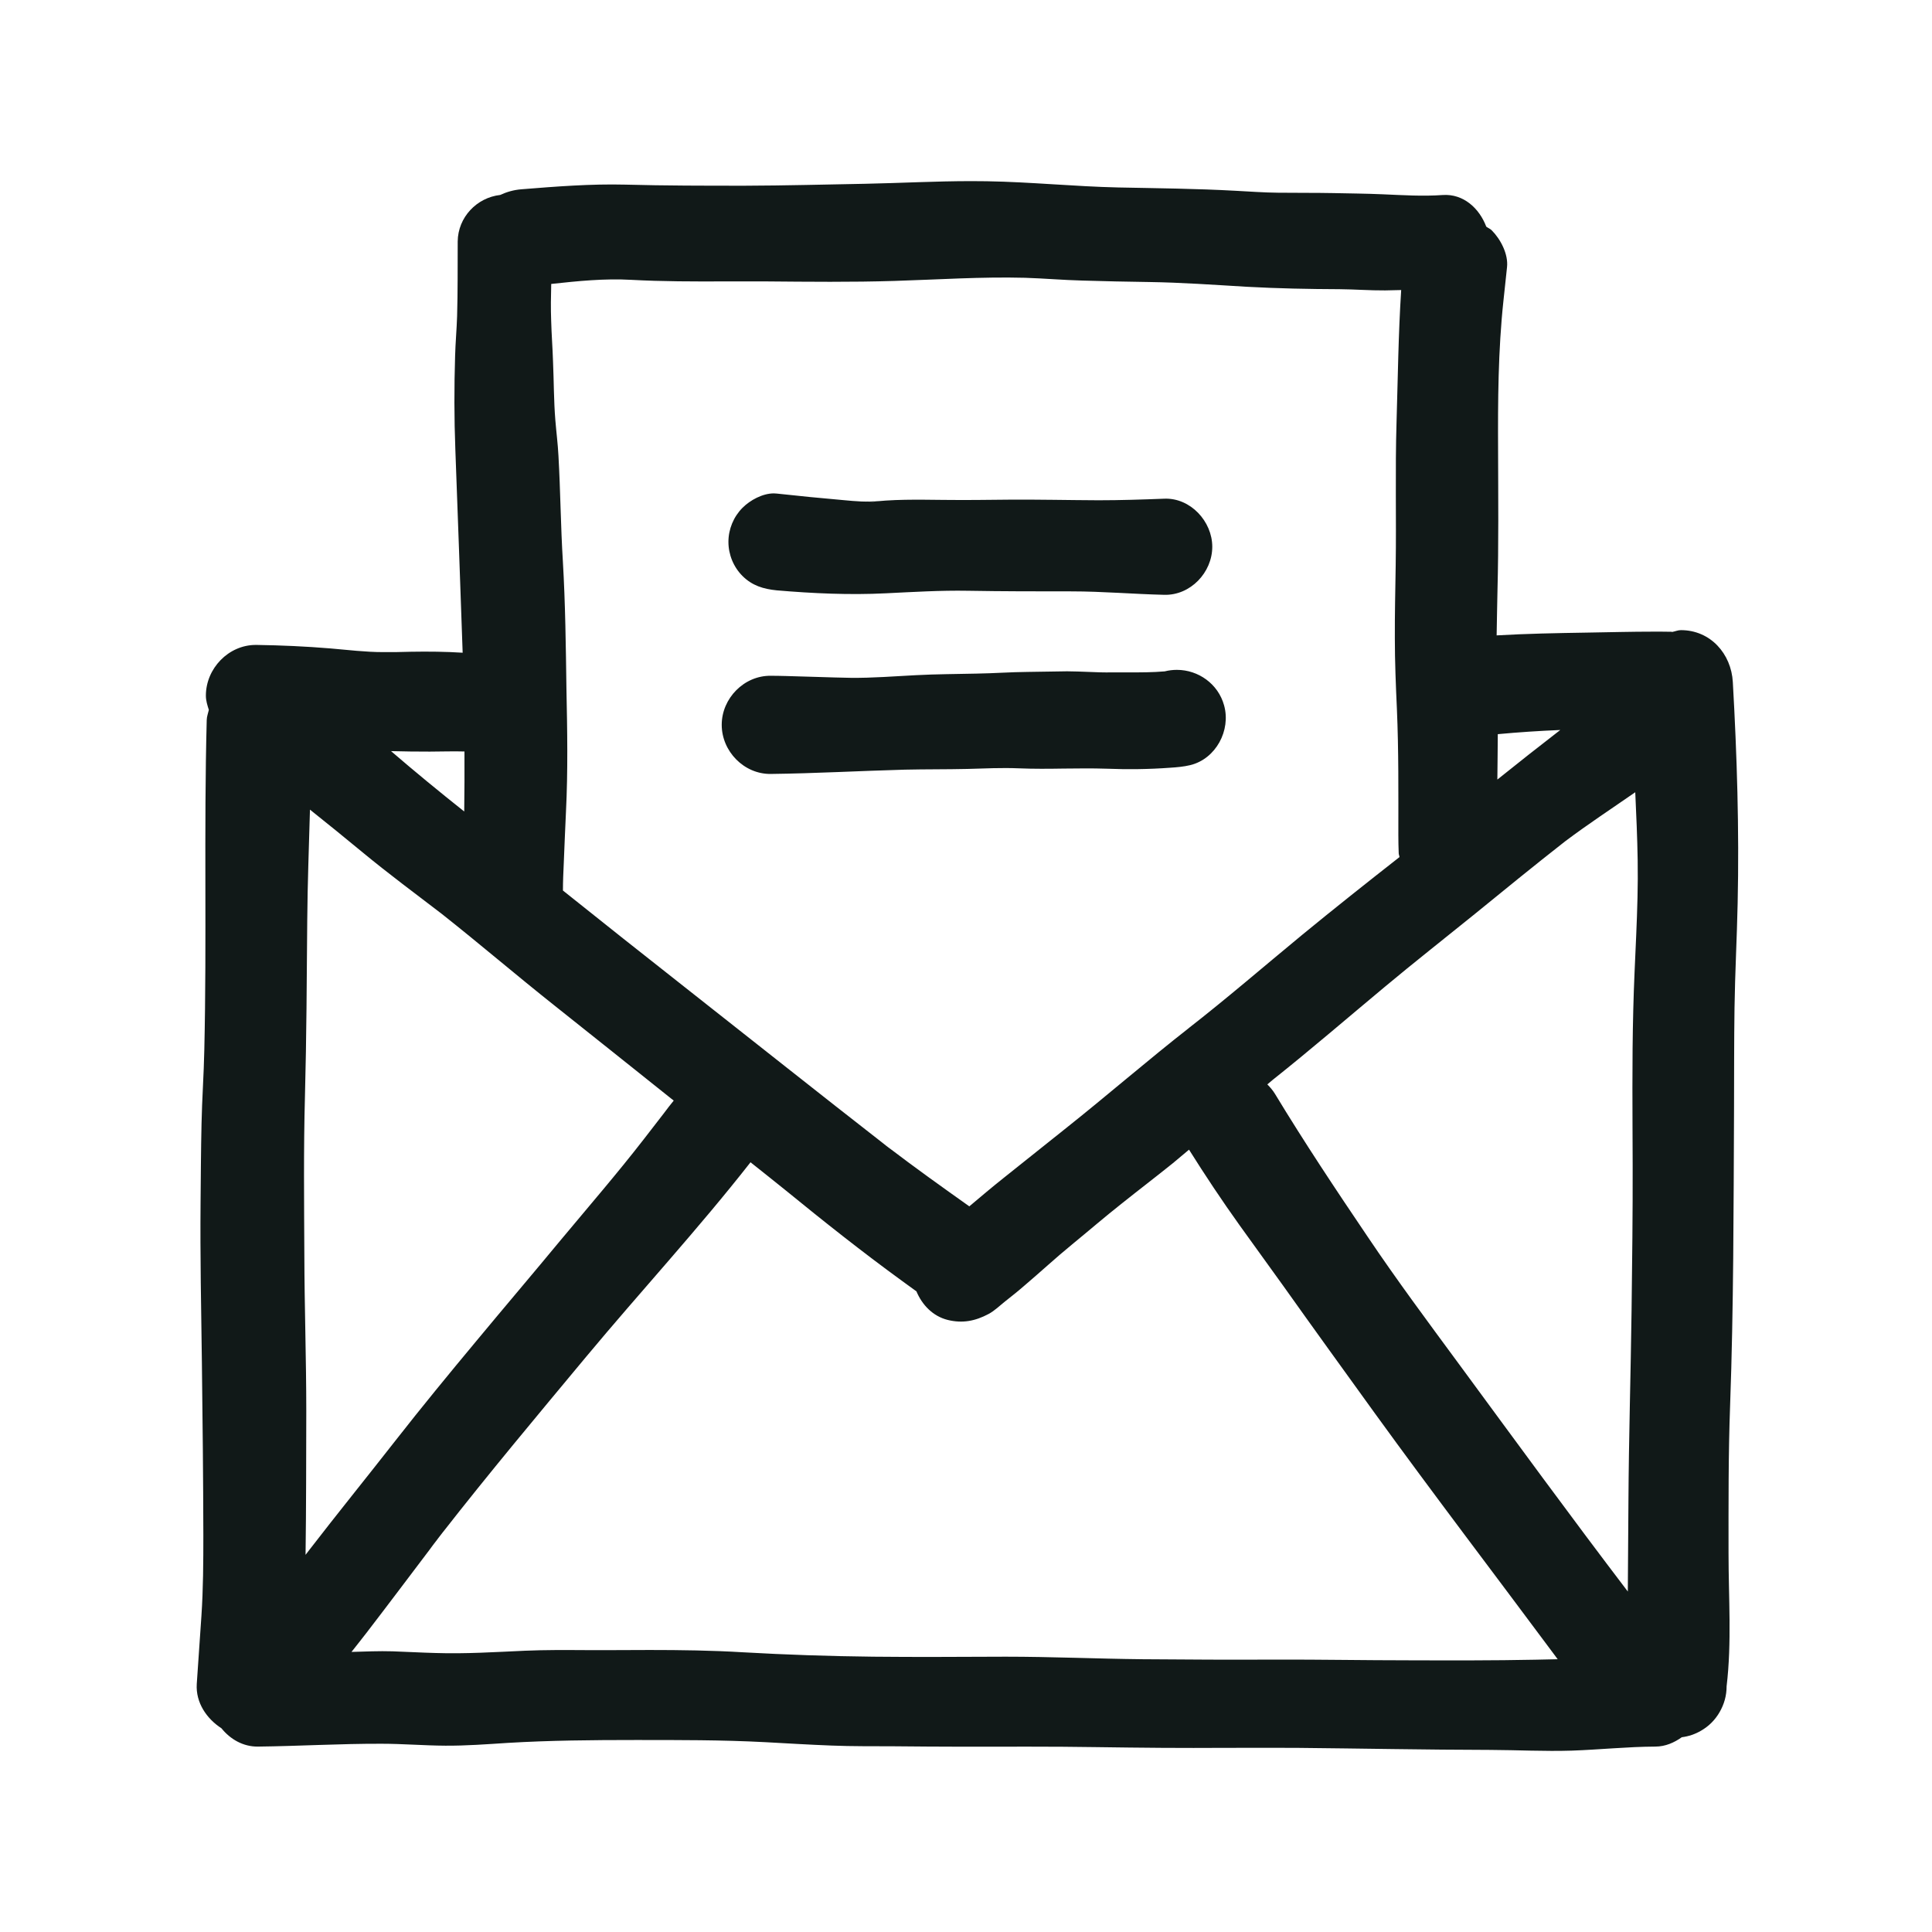
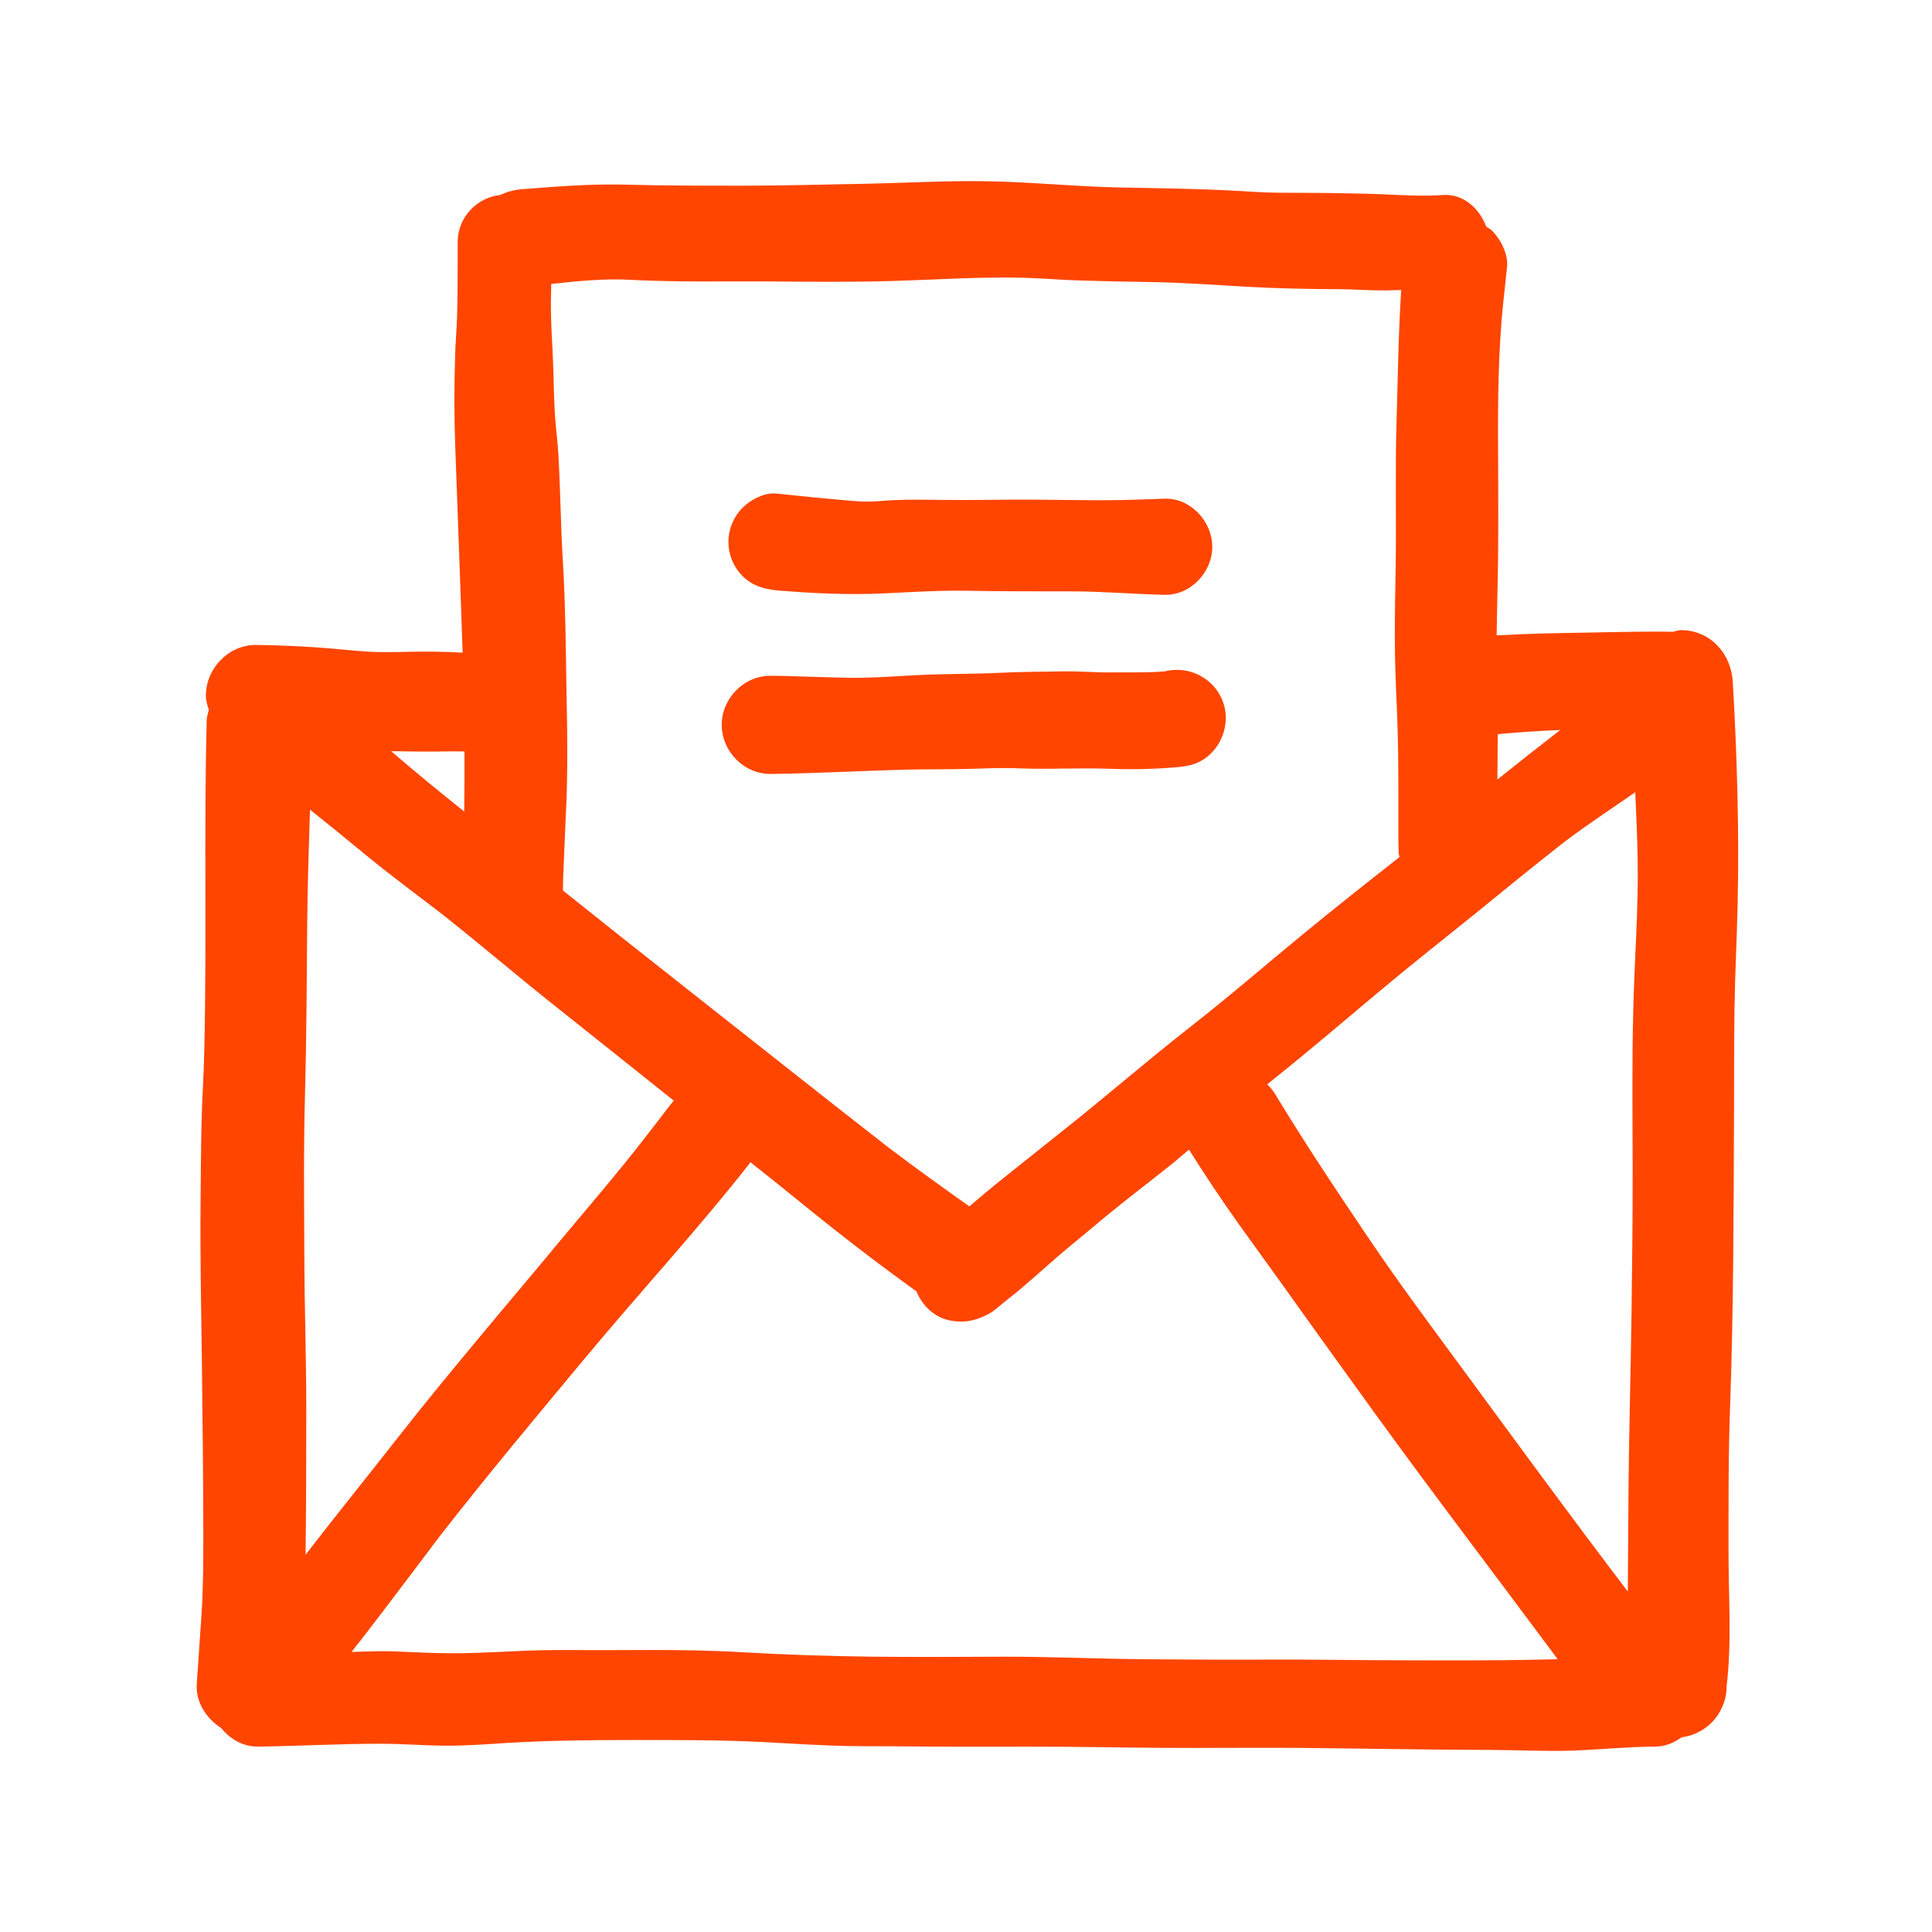
- <svg xmlns="http://www.w3.org/2000/svg" version="1.1" id="designs" width="800px" height="800px" viewBox="0 0 32 32" xml:space="preserve">
-   <style type="text/css">
- 	.sketchy_een{fill:#111918;}
- </style>
-   <path class="sketchy_een" d="M28.701,11.297c-0.026-0.468-0.37-0.86-0.86-0.86c-0.049,0-0.096,0.021-0.144,0.03  c-0.005,0-0.009-0.003-0.014-0.003c-0.098-0.002-0.196-0.002-0.294-0.002c-0.369,0-0.739,0.01-1.108,0.016  c-0.498,0.008-0.995,0.017-1.492,0.046c0.005-0.248,0.008-0.497,0.014-0.745c0.02-0.769,0.012-1.537,0.01-2.306  c-0.004-0.832,0-1.666,0.089-2.494c0.02-0.184,0.04-0.368,0.059-0.553c0.024-0.216-0.107-0.465-0.254-0.612  c-0.026-0.026-0.061-0.038-0.09-0.06c-0.113-0.301-0.376-0.547-0.72-0.524c-0.329,0.024-0.666,0.002-0.996-0.012  c-0.275-0.012-0.551-0.014-0.824-0.02c-0.303-0.006-0.604-0.002-0.907-0.006c-0.234-0.002-0.469-0.02-0.703-0.032  c-0.648-0.036-1.296-0.042-1.943-0.055c-0.727-0.016-1.452-0.091-2.179-0.103C16.258,3.001,16.173,3,16.087,3  c-0.586,0-1.17,0.032-1.756,0.044c-0.664,0.012-1.327,0.03-1.991,0.032c-0.662,0-1.323,0-1.985-0.018  C9.783,3.044,9.209,3.089,8.638,3.135c-0.13,0.01-0.245,0.044-0.353,0.094c-0.39,0.044-0.7,0.371-0.704,0.77  c-0.002,0.414,0.002,0.826-0.01,1.24C7.564,5.457,7.544,5.675,7.538,5.892C7.522,6.411,7.522,6.927,7.542,7.447  c0.041,1.121,0.083,2.243,0.121,3.364c-0.285-0.018-0.57-0.021-0.855-0.016c-0.154,0.004-0.309,0.008-0.462,0.006  c-0.291,0-0.582-0.036-0.874-0.061c-0.408-0.034-0.814-0.052-1.222-0.058c-0.005,0-0.009,0-0.014,0c-0.452,0-0.826,0.391-0.826,0.84  c0,0.084,0.025,0.16,0.049,0.236c-0.012,0.056-0.034,0.109-0.035,0.168c-0.048,1.821,0.002,3.643-0.04,5.464  c-0.008,0.409-0.038,0.814-0.046,1.223c-0.01,0.436-0.012,0.874-0.016,1.311c-0.008,0.884,0.01,1.768,0.022,2.651  c0.012,0.95,0.022,1.9,0.024,2.85c0,0.448-0.002,0.894-0.032,1.342c-0.024,0.374-0.053,0.75-0.077,1.125  c-0.019,0.31,0.164,0.575,0.409,0.734c0.146,0.181,0.359,0.306,0.605,0.303c0.681-0.008,1.363-0.049,2.044-0.047  c0.353,0,0.707,0.03,1.06,0.032c0.345,0.002,0.687-0.024,1.03-0.046c0.703-0.042,1.408-0.048,2.114-0.048  c0.721,0,1.438-0.002,2.157,0.036c0.365,0.02,0.731,0.042,1.095,0.056c0.343,0.014,0.687,0.01,1.032,0.012  c0.745,0.008,1.492,0.008,2.238,0.006c0.737-0.002,1.474,0.016,2.211,0.02c0.345,0.002,0.687,0.002,1.032,0  c0.394,0,0.788-0.002,1.183,0c1.072,0.01,2.143,0.032,3.215,0.034c0.45,0.002,0.897,0.026,1.347,0.012  c0.464-0.016,0.923-0.065,1.389-0.067c0.164-0.001,0.309-0.065,0.436-0.155c0.112-0.014,0.222-0.051,0.32-0.109  c0.129-0.075,0.23-0.176,0.305-0.305c0.077-0.133,0.117-0.275,0.117-0.43c0.087-0.725,0.032-1.468,0.032-2.199  c0-0.818-0.004-1.634,0.026-2.452c0.059-1.632,0.057-3.262,0.065-4.897c0.002-0.561,0-1.123,0.008-1.686  c0.008-0.578,0.04-1.159,0.052-1.737C28.808,13.739,28.77,12.515,28.701,11.297z M24.808,12.16c0.344-0.032,0.689-0.055,1.035-0.069  c-0.35,0.27-0.697,0.544-1.042,0.821c0.004-0.245,0.004-0.49,0.007-0.735C24.808,12.172,24.808,12.166,24.808,12.16z M24.407,15.155  c0.502-0.409,1.004-0.819,1.514-1.218c0.38-0.286,0.775-0.545,1.164-0.815c0.017,0.375,0.034,0.749,0.04,1.125  c0.014,0.828-0.054,1.652-0.073,2.48c-0.022,0.856-0.012,1.714-0.01,2.569c0.002,0.802-0.008,1.604-0.018,2.405  c-0.014,1.058-0.046,2.114-0.052,3.169c-0.004,0.481-0.006,0.965-0.01,1.446c0,0.015,0,0.03,0,0.045  c-0.948-1.244-1.87-2.508-2.797-3.768c-0.513-0.697-1.03-1.391-1.513-2.11c-0.527-0.779-1.046-1.559-1.533-2.363  c-0.036-0.06-0.081-0.111-0.128-0.159c0.03-0.024,0.059-0.051,0.089-0.075c0.628-0.499,1.236-1.024,1.852-1.537  C23.418,15.943,23.915,15.553,24.407,15.155z M10.455,4.635c0.517,0.028,1.036,0.028,1.555,0.026c0.226,0,0.45,0,0.675,0  c0.709,0.006,1.422,0.014,2.131-0.008c0.719-0.022,1.44-0.071,2.161-0.052c0.317,0.01,0.634,0.038,0.951,0.046  c0.366,0.01,0.731,0.02,1.097,0.024c0.545,0.008,1.086,0.047,1.628,0.079c0.511,0.028,1.022,0.038,1.535,0.04  c0.252,0.002,0.501,0.022,0.753,0.02c0.089-0.001,0.178-0.004,0.267-0.006c-0.047,0.729-0.055,1.459-0.077,2.191  c-0.024,0.79-0.002,1.583-0.014,2.373c-0.006,0.402-0.016,0.802-0.014,1.204c0,0.39,0.016,0.778,0.034,1.169  c0.03,0.695,0.024,1.389,0.024,2.086c0,0.103,0.002,0.204,0.006,0.307c0.001,0.022,0.011,0.04,0.013,0.062  c-0.541,0.424-1.08,0.851-1.612,1.288c-0.63,0.519-1.248,1.054-1.892,1.555c0.01-0.007,0.02-0.015,0.029-0.022  c-0.701,0.548-1.373,1.133-2.07,1.686c-0.341,0.269-0.679,0.545-1.02,0.814c-0.19,0.151-0.375,0.308-0.56,0.464  c-0.454-0.322-0.906-0.645-1.35-0.984c0.029,0.022,0.058,0.045,0.086,0.068c-0.033-0.026-0.066-0.052-0.1-0.078  c-0.022-0.017-0.044-0.034-0.067-0.051c0.019,0.014,0.037,0.028,0.056,0.042c-1.121-0.873-2.234-1.759-3.35-2.637  c-0.671-0.527-1.339-1.058-2.006-1.591c0-0.154,0.007-0.307,0.014-0.457c0.012-0.281,0.022-0.561,0.036-0.842  c0.034-0.681,0.022-1.363,0.008-2.044C9.372,10.704,9.364,9.999,9.323,9.3c-0.036-0.58-0.04-1.165-0.073-1.747  C9.24,7.354,9.214,7.156,9.198,6.956C9.172,6.637,9.174,6.314,9.16,5.993C9.153,5.766,9.135,5.538,9.129,5.31  C9.121,5.108,9.125,4.905,9.13,4.703C9.571,4.655,10.013,4.61,10.455,4.635z M10.989,18.448c-0.123,0.158-0.246,0.318-0.369,0.477  c0.014-0.018,0.027-0.035,0.041-0.053c-0.439,0.566-0.908,1.108-1.366,1.658c-0.465,0.562-0.939,1.119-1.406,1.682  c-0.454,0.545-0.905,1.094-1.343,1.654c-0.473,0.605-0.957,1.202-1.426,1.81c0.012-0.016,0.024-0.031,0.036-0.047  c-0.032,0.042-0.064,0.083-0.095,0.124c0.011-0.793,0.01-1.588,0.012-2.383c0-0.861-0.03-1.72-0.032-2.579  c-0.004-0.878-0.014-1.755,0.01-2.633c0.026-0.975,0.03-1.947,0.038-2.92c0.005-0.61,0.028-1.219,0.045-1.828  c0.294,0.235,0.587,0.472,0.877,0.712c0.426,0.352,0.871,0.681,1.309,1.017c0.627,0.496,1.233,1.015,1.858,1.511  c0.646,0.513,1.289,1.028,1.935,1.543c0.015,0.012,0.03,0.024,0.046,0.036C11.099,18.302,11.044,18.375,10.989,18.448z   M7.119,12.449c0.19,0,0.382-0.008,0.574-0.002c0.001,0.331,0.001,0.663-0.004,0.994c-0.41-0.326-0.815-0.658-1.212-1  C6.691,12.447,6.906,12.449,7.119,12.449z M23.343,27.5c-0.737,0-1.474-0.014-2.213-0.012c-0.735,0.004-1.472,0-2.207-0.006  c-0.757-0.008-1.511-0.042-2.266-0.042c-0.733,0.002-1.464,0.008-2.195,0c-0.719-0.008-1.438-0.032-2.157-0.073  c-0.513-0.031-1.029-0.038-1.544-0.038c-0.185,0-0.371,0.001-0.556,0.002c-0.172,0.002-0.345,0-0.517,0  c-0.329-0.002-0.658-0.004-0.987,0.01c-0.495,0.022-0.988,0.054-1.484,0.038c-0.238-0.006-0.477-0.02-0.715-0.028  c-0.227-0.007-0.454,0.004-0.68,0.01c0.084-0.107,0.169-0.213,0.252-0.321c0.369-0.48,0.732-0.964,1.098-1.447  c-0.008,0.011-0.017,0.022-0.025,0.033c0.038-0.051,0.077-0.102,0.116-0.153c-0.008,0.011-0.017,0.022-0.026,0.033  c-0.021,0.027-0.041,0.055-0.062,0.082c-0.02,0.026-0.04,0.051-0.06,0.076c0.051-0.066,0.101-0.132,0.152-0.198  c-0.009,0.013-0.019,0.025-0.029,0.038c0.015-0.019,0.03-0.038,0.044-0.057c0.021-0.027,0.042-0.055,0.063-0.082  c-0.006,0.008-0.012,0.016-0.018,0.024c0.773-0.99,1.578-1.951,2.381-2.916c0.9-1.081,1.856-2.115,2.723-3.222  c0.197,0.158,0.396,0.313,0.591,0.472c0.626,0.511,1.258,1.012,1.912,1.488c0.081,0.059,0.163,0.119,0.245,0.178  c0.094,0.224,0.271,0.411,0.517,0.473c0.248,0.061,0.46,0.018,0.679-0.099c0.099-0.053,0.186-0.139,0.273-0.208  c0.105-0.083,0.21-0.166,0.311-0.254c0.269-0.228,0.527-0.468,0.8-0.691c0.271-0.222,0.537-0.452,0.812-0.669  c0.285-0.228,0.574-0.448,0.858-0.677c0.089-0.073,0.177-0.148,0.265-0.222c0.267,0.425,0.544,0.842,0.836,1.25  c0.24,0.337,0.485,0.669,0.725,1.006c0.501,0.705,1.008,1.406,1.515,2.108c0.977,1.349,1.987,2.672,2.979,4.007  c0.017,0.023,0.034,0.046,0.051,0.069c-0.124,0.002-0.248,0.006-0.371,0.008C24.736,27.504,24.041,27.502,23.343,27.5z   M14.684,18.976c0.008,0.006,0.016,0.012,0.024,0.019c-0.004-0.003-0.009-0.007-0.013-0.01  C14.691,18.982,14.688,18.979,14.684,18.976z M7.331,25.39c-0.022,0.029-0.044,0.057-0.066,0.085  c0.007-0.009,0.014-0.018,0.021-0.027C7.301,25.429,7.316,25.409,7.331,25.39z M7.226,25.525c0.004-0.006,0.009-0.011,0.013-0.017  c0.001-0.001,0.001-0.002,0.002-0.003C7.236,25.512,7.231,25.518,7.226,25.525z M6.024,27.109c0.017-0.023,0.034-0.046,0.052-0.068  c0.009-0.012,0.018-0.023,0.027-0.035C6.076,27.04,6.05,27.075,6.024,27.109z M12.299,9.541c-0.149-0.148-0.234-0.354-0.234-0.566  c0-0.21,0.085-0.416,0.234-0.565c0.126-0.126,0.331-0.238,0.518-0.238c0.016,0,0.032,0.001,0.048,0.003  c0.368,0.04,0.739,0.077,1.109,0.109c0.196,0.018,0.39,0.038,0.586,0.01c-0.067,0.01-0.135,0.018-0.204,0.028  c0.422-0.057,0.848-0.046,1.272-0.042c0.359,0.004,0.717,0,1.076-0.004c0.497-0.004,0.994,0.008,1.49,0.01  c0.364,0,0.727-0.012,1.089-0.026c0.434-0.018,0.796,0.376,0.796,0.796c0,0.426-0.362,0.808-0.796,0.796  c-0.511-0.012-1.022-0.057-1.533-0.057c-0.572,0-1.147,0-1.719-0.01c-0.452-0.008-0.909,0.02-1.361,0.042  c-0.6,0.03-1.206,0.002-1.805-0.049C12.646,9.756,12.46,9.701,12.299,9.541z M11.954,12.005c0-0.438,0.37-0.818,0.814-0.812  c0.083,0,0.166,0.002,0.25,0.004c0.357,0.008,0.713,0.024,1.072,0.03c0.36,0.004,0.723-0.026,1.082-0.044  c0.335-0.018,0.668-0.018,1-0.026c0.283-0.004,0.567-0.026,0.852-0.028c0.216-0.002,0.434-0.008,0.65-0.01  c0.119,0,0.238,0.006,0.357,0.01c0.127,0.006,0.255,0.01,0.384,0.008c0.093,0,0.188,0,0.281,0c0.198,0,0.396,0,0.595-0.017  c0.067-0.017,0.135-0.025,0.202-0.025c0.354,0,0.684,0.231,0.782,0.589c0.115,0.412-0.135,0.885-0.561,0.989  c-0.109,0.026-0.222,0.036-0.333,0.043c-0.353,0.026-0.703,0.03-1.058,0.016c-0.236-0.008-0.473-0.004-0.709-0.002  c-0.246,0.004-0.493,0.006-0.737-0.004c-0.285-0.012-0.568,0.002-0.854,0.01c-0.347,0.008-0.691,0.004-1.038,0.012  c-0.739,0.02-1.478,0.062-2.217,0.071C12.324,12.825,11.954,12.445,11.954,12.005z" />
+ <svg xmlns="http://www.w3.org/2000/svg" version="1.1" id="designs" width="800px" height="800px" viewBox="0 0 32 32" xml:space="preserve" fill="#FF4500">
+   <g id="SVGRepo_bgCarrier" stroke-width="0" />
+   <g id="SVGRepo_tracerCarrier" stroke-linecap="round" stroke-linejoin="round" />
+   <g id="SVGRepo_iconCarrier">
+     <style type="text/css"> .sketchy_een{fill:#FF4500;} </style>
+     <path class="sketchy_een" d="M28.701,11.297c-0.026-0.468-0.37-0.86-0.86-0.86c-0.049,0-0.096,0.021-0.144,0.03 c-0.005,0-0.009-0.003-0.014-0.003c-0.098-0.002-0.196-0.002-0.294-0.002c-0.369,0-0.739,0.01-1.108,0.016 c-0.498,0.008-0.995,0.017-1.492,0.046c0.005-0.248,0.008-0.497,0.014-0.745c0.02-0.769,0.012-1.537,0.01-2.306 c-0.004-0.832,0-1.666,0.089-2.494c0.02-0.184,0.04-0.368,0.059-0.553c0.024-0.216-0.107-0.465-0.254-0.612 c-0.026-0.026-0.061-0.038-0.09-0.06c-0.113-0.301-0.376-0.547-0.72-0.524c-0.329,0.024-0.666,0.002-0.996-0.012 c-0.275-0.012-0.551-0.014-0.824-0.02c-0.303-0.006-0.604-0.002-0.907-0.006c-0.234-0.002-0.469-0.02-0.703-0.032 c-0.648-0.036-1.296-0.042-1.943-0.055c-0.727-0.016-1.452-0.091-2.179-0.103C16.258,3.001,16.173,3,16.087,3 c-0.586,0-1.17,0.032-1.756,0.044c-0.664,0.012-1.327,0.03-1.991,0.032c-0.662,0-1.323,0-1.985-0.018 C9.783,3.044,9.209,3.089,8.638,3.135c-0.13,0.01-0.245,0.044-0.353,0.094c-0.39,0.044-0.7,0.371-0.704,0.77 c-0.002,0.414,0.002,0.826-0.01,1.24C7.564,5.457,7.544,5.675,7.538,5.892C7.522,6.411,7.522,6.927,7.542,7.447 c0.041,1.121,0.083,2.243,0.121,3.364c-0.285-0.018-0.57-0.021-0.855-0.016c-0.154,0.004-0.309,0.008-0.462,0.006 c-0.291,0-0.582-0.036-0.874-0.061c-0.408-0.034-0.814-0.052-1.222-0.058c-0.005,0-0.009,0-0.014,0c-0.452,0-0.826,0.391-0.826,0.84 c0,0.084,0.025,0.16,0.049,0.236c-0.012,0.056-0.034,0.109-0.035,0.168c-0.048,1.821,0.002,3.643-0.04,5.464 c-0.008,0.409-0.038,0.814-0.046,1.223c-0.01,0.436-0.012,0.874-0.016,1.311c-0.008,0.884,0.01,1.768,0.022,2.651 c0.012,0.95,0.022,1.9,0.024,2.85c0,0.448-0.002,0.894-0.032,1.342c-0.024,0.374-0.053,0.75-0.077,1.125 c-0.019,0.31,0.164,0.575,0.409,0.734c0.146,0.181,0.359,0.306,0.605,0.303c0.681-0.008,1.363-0.049,2.044-0.047 c0.353,0,0.707,0.03,1.06,0.032c0.345,0.002,0.687-0.024,1.03-0.046c0.703-0.042,1.408-0.048,2.114-0.048 c0.721,0,1.438-0.002,2.157,0.036c0.365,0.02,0.731,0.042,1.095,0.056c0.343,0.014,0.687,0.01,1.032,0.012 c0.745,0.008,1.492,0.008,2.238,0.006c0.737-0.002,1.474,0.016,2.211,0.02c0.345,0.002,0.687,0.002,1.032,0 c0.394,0,0.788-0.002,1.183,0c1.072,0.01,2.143,0.032,3.215,0.034c0.45,0.002,0.897,0.026,1.347,0.012 c0.464-0.016,0.923-0.065,1.389-0.067c0.164-0.001,0.309-0.065,0.436-0.155c0.112-0.014,0.222-0.051,0.32-0.109 c0.129-0.075,0.23-0.176,0.305-0.305c0.077-0.133,0.117-0.275,0.117-0.43c0.087-0.725,0.032-1.468,0.032-2.199 c0-0.818-0.004-1.634,0.026-2.452c0.059-1.632,0.057-3.262,0.065-4.897c0.002-0.561,0-1.123,0.008-1.686 c0.008-0.578,0.04-1.159,0.052-1.737C28.808,13.739,28.77,12.515,28.701,11.297z M24.808,12.16c0.344-0.032,0.689-0.055,1.035-0.069 c-0.35,0.27-0.697,0.544-1.042,0.821c0.004-0.245,0.004-0.49,0.007-0.735C24.808,12.172,24.808,12.166,24.808,12.16z M24.407,15.155 c0.502-0.409,1.004-0.819,1.514-1.218c0.38-0.286,0.775-0.545,1.164-0.815c0.017,0.375,0.034,0.749,0.04,1.125 c0.014,0.828-0.054,1.652-0.073,2.48c-0.022,0.856-0.012,1.714-0.01,2.569c0.002,0.802-0.008,1.604-0.018,2.405 c-0.014,1.058-0.046,2.114-0.052,3.169c-0.004,0.481-0.006,0.965-0.01,1.446c0,0.015,0,0.03,0,0.045 c-0.948-1.244-1.87-2.508-2.797-3.768c-0.513-0.697-1.03-1.391-1.513-2.11c-0.527-0.779-1.046-1.559-1.533-2.363 c-0.036-0.06-0.081-0.111-0.128-0.159c0.03-0.024,0.059-0.051,0.089-0.075c0.628-0.499,1.236-1.024,1.852-1.537 C23.418,15.943,23.915,15.553,24.407,15.155z M10.455,4.635c0.517,0.028,1.036,0.028,1.555,0.026c0.226,0,0.45,0,0.675,0 c0.709,0.006,1.422,0.014,2.131-0.008c0.719-0.022,1.44-0.071,2.161-0.052c0.317,0.01,0.634,0.038,0.951,0.046 c0.366,0.01,0.731,0.02,1.097,0.024c0.545,0.008,1.086,0.047,1.628,0.079c0.511,0.028,1.022,0.038,1.535,0.04 c0.252,0.002,0.501,0.022,0.753,0.02c0.089-0.001,0.178-0.004,0.267-0.006c-0.047,0.729-0.055,1.459-0.077,2.191 c-0.024,0.79-0.002,1.583-0.014,2.373c-0.006,0.402-0.016,0.802-0.014,1.204c0,0.39,0.016,0.778,0.034,1.169 c0.03,0.695,0.024,1.389,0.024,2.086c0,0.103,0.002,0.204,0.006,0.307c0.001,0.022,0.011,0.04,0.013,0.062 c-0.541,0.424-1.08,0.851-1.612,1.288c-0.63,0.519-1.248,1.054-1.892,1.555c0.01-0.007,0.02-0.015,0.029-0.022 c-0.701,0.548-1.373,1.133-2.07,1.686c-0.341,0.269-0.679,0.545-1.02,0.814c-0.19,0.151-0.375,0.308-0.56,0.464 c-0.454-0.322-0.906-0.645-1.35-0.984c0.029,0.022,0.058,0.045,0.086,0.068c-0.033-0.026-0.066-0.052-0.1-0.078 c-0.022-0.017-0.044-0.034-0.067-0.051c0.019,0.014,0.037,0.028,0.056,0.042c-1.121-0.873-2.234-1.759-3.35-2.637 c-0.671-0.527-1.339-1.058-2.006-1.591c0-0.154,0.007-0.307,0.014-0.457c0.012-0.281,0.022-0.561,0.036-0.842 c0.034-0.681,0.022-1.363,0.008-2.044C9.372,10.704,9.364,9.999,9.323,9.3c-0.036-0.58-0.04-1.165-0.073-1.747 C9.24,7.354,9.214,7.156,9.198,6.956C9.172,6.637,9.174,6.314,9.16,5.993C9.153,5.766,9.135,5.538,9.129,5.31 C9.121,5.108,9.125,4.905,9.13,4.703C9.571,4.655,10.013,4.61,10.455,4.635z M10.989,18.448c-0.123,0.158-0.246,0.318-0.369,0.477 c0.014-0.018,0.027-0.035,0.041-0.053c-0.439,0.566-0.908,1.108-1.366,1.658c-0.465,0.562-0.939,1.119-1.406,1.682 c-0.454,0.545-0.905,1.094-1.343,1.654c-0.473,0.605-0.957,1.202-1.426,1.81c0.012-0.016,0.024-0.031,0.036-0.047 c-0.032,0.042-0.064,0.083-0.095,0.124c0.011-0.793,0.01-1.588,0.012-2.383c0-0.861-0.03-1.72-0.032-2.579 c-0.004-0.878-0.014-1.755,0.01-2.633c0.026-0.975,0.03-1.947,0.038-2.92c0.005-0.61,0.028-1.219,0.045-1.828 c0.294,0.235,0.587,0.472,0.877,0.712c0.426,0.352,0.871,0.681,1.309,1.017c0.627,0.496,1.233,1.015,1.858,1.511 c0.646,0.513,1.289,1.028,1.935,1.543c0.015,0.012,0.03,0.024,0.046,0.036C11.099,18.302,11.044,18.375,10.989,18.448z M7.119,12.449c0.19,0,0.382-0.008,0.574-0.002c0.001,0.331,0.001,0.663-0.004,0.994c-0.41-0.326-0.815-0.658-1.212-1 C6.691,12.447,6.906,12.449,7.119,12.449z M23.343,27.5c-0.737,0-1.474-0.014-2.213-0.012c-0.735,0.004-1.472,0-2.207-0.006 c-0.757-0.008-1.511-0.042-2.266-0.042c-0.733,0.002-1.464,0.008-2.195,0c-0.719-0.008-1.438-0.032-2.157-0.073 c-0.513-0.031-1.029-0.038-1.544-0.038c-0.185,0-0.371,0.001-0.556,0.002c-0.172,0.002-0.345,0-0.517,0 c-0.329-0.002-0.658-0.004-0.987,0.01c-0.495,0.022-0.988,0.054-1.484,0.038c-0.238-0.006-0.477-0.02-0.715-0.028 c-0.227-0.007-0.454,0.004-0.68,0.01c0.084-0.107,0.169-0.213,0.252-0.321c0.369-0.48,0.732-0.964,1.098-1.447 c-0.008,0.011-0.017,0.022-0.025,0.033c0.038-0.051,0.077-0.102,0.116-0.153c-0.008,0.011-0.017,0.022-0.026,0.033 c-0.021,0.027-0.041,0.055-0.062,0.082c-0.02,0.026-0.04,0.051-0.06,0.076c0.051-0.066,0.101-0.132,0.152-0.198 c-0.009,0.013-0.019,0.025-0.029,0.038c0.015-0.019,0.03-0.038,0.044-0.057c0.021-0.027,0.042-0.055,0.063-0.082 c-0.006,0.008-0.012,0.016-0.018,0.024c0.773-0.99,1.578-1.951,2.381-2.916c0.9-1.081,1.856-2.115,2.723-3.222 c0.197,0.158,0.396,0.313,0.591,0.472c0.626,0.511,1.258,1.012,1.912,1.488c0.081,0.059,0.163,0.119,0.245,0.178 c0.094,0.224,0.271,0.411,0.517,0.473c0.248,0.061,0.46,0.018,0.679-0.099c0.099-0.053,0.186-0.139,0.273-0.208 c0.105-0.083,0.21-0.166,0.311-0.254c0.269-0.228,0.527-0.468,0.8-0.691c0.271-0.222,0.537-0.452,0.812-0.669 c0.285-0.228,0.574-0.448,0.858-0.677c0.089-0.073,0.177-0.148,0.265-0.222c0.267,0.425,0.544,0.842,0.836,1.25 c0.24,0.337,0.485,0.669,0.725,1.006c0.501,0.705,1.008,1.406,1.515,2.108c0.977,1.349,1.987,2.672,2.979,4.007 c0.017,0.023,0.034,0.046,0.051,0.069c-0.124,0.002-0.248,0.006-0.371,0.008C24.736,27.504,24.041,27.502,23.343,27.5z M14.684,18.976c0.008,0.006,0.016,0.012,0.024,0.019c-0.004-0.003-0.009-0.007-0.013-0.01 C14.691,18.982,14.688,18.979,14.684,18.976z M7.331,25.39c-0.022,0.029-0.044,0.057-0.066,0.085 c0.007-0.009,0.014-0.018,0.021-0.027C7.301,25.429,7.316,25.409,7.331,25.39z M7.226,25.525c0.004-0.006,0.009-0.011,0.013-0.017 c0.001-0.001,0.001-0.002,0.002-0.003C7.236,25.512,7.231,25.518,7.226,25.525z M6.024,27.109c0.017-0.023,0.034-0.046,0.052-0.068 c0.009-0.012,0.018-0.023,0.027-0.035C6.076,27.04,6.05,27.075,6.024,27.109z M12.299,9.541c-0.149-0.148-0.234-0.354-0.234-0.566 c0-0.21,0.085-0.416,0.234-0.565c0.126-0.126,0.331-0.238,0.518-0.238c0.016,0,0.032,0.001,0.048,0.003 c0.368,0.04,0.739,0.077,1.109,0.109c0.196,0.018,0.39,0.038,0.586,0.01c-0.067,0.01-0.135,0.018-0.204,0.028 c0.422-0.057,0.848-0.046,1.272-0.042c0.359,0.004,0.717,0,1.076-0.004c0.497-0.004,0.994,0.008,1.49,0.01 c0.364,0,0.727-0.012,1.089-0.026c0.434-0.018,0.796,0.376,0.796,0.796c0,0.426-0.362,0.808-0.796,0.796 c-0.511-0.012-1.022-0.057-1.533-0.057c-0.572,0-1.147,0-1.719-0.01c-0.452-0.008-0.909,0.02-1.361,0.042 c-0.6,0.03-1.206,0.002-1.805-0.049C12.646,9.756,12.46,9.701,12.299,9.541z M11.954,12.005c0-0.438,0.37-0.818,0.814-0.812 c0.083,0,0.166,0.002,0.25,0.004c0.357,0.008,0.713,0.024,1.072,0.03c0.36,0.004,0.723-0.026,1.082-0.044 c0.335-0.018,0.668-0.018,1-0.026c0.283-0.004,0.567-0.026,0.852-0.028c0.216-0.002,0.434-0.008,0.65-0.01 c0.119,0,0.238,0.006,0.357,0.01c0.127,0.006,0.255,0.01,0.384,0.008c0.093,0,0.188,0,0.281,0c0.198,0,0.396,0,0.595-0.017 c0.067-0.017,0.135-0.025,0.202-0.025c0.354,0,0.684,0.231,0.782,0.589c0.115,0.412-0.135,0.885-0.561,0.989 c-0.109,0.026-0.222,0.036-0.333,0.043c-0.353,0.026-0.703,0.03-1.058,0.016c-0.236-0.008-0.473-0.004-0.709-0.002 c-0.246,0.004-0.493,0.006-0.737-0.004c-0.285-0.012-0.568,0.002-0.854,0.01c-0.347,0.008-0.691,0.004-1.038,0.012 c-0.739,0.02-1.478,0.062-2.217,0.071C12.324,12.825,11.954,12.445,11.954,12.005z" />
+   </g>
</svg>
